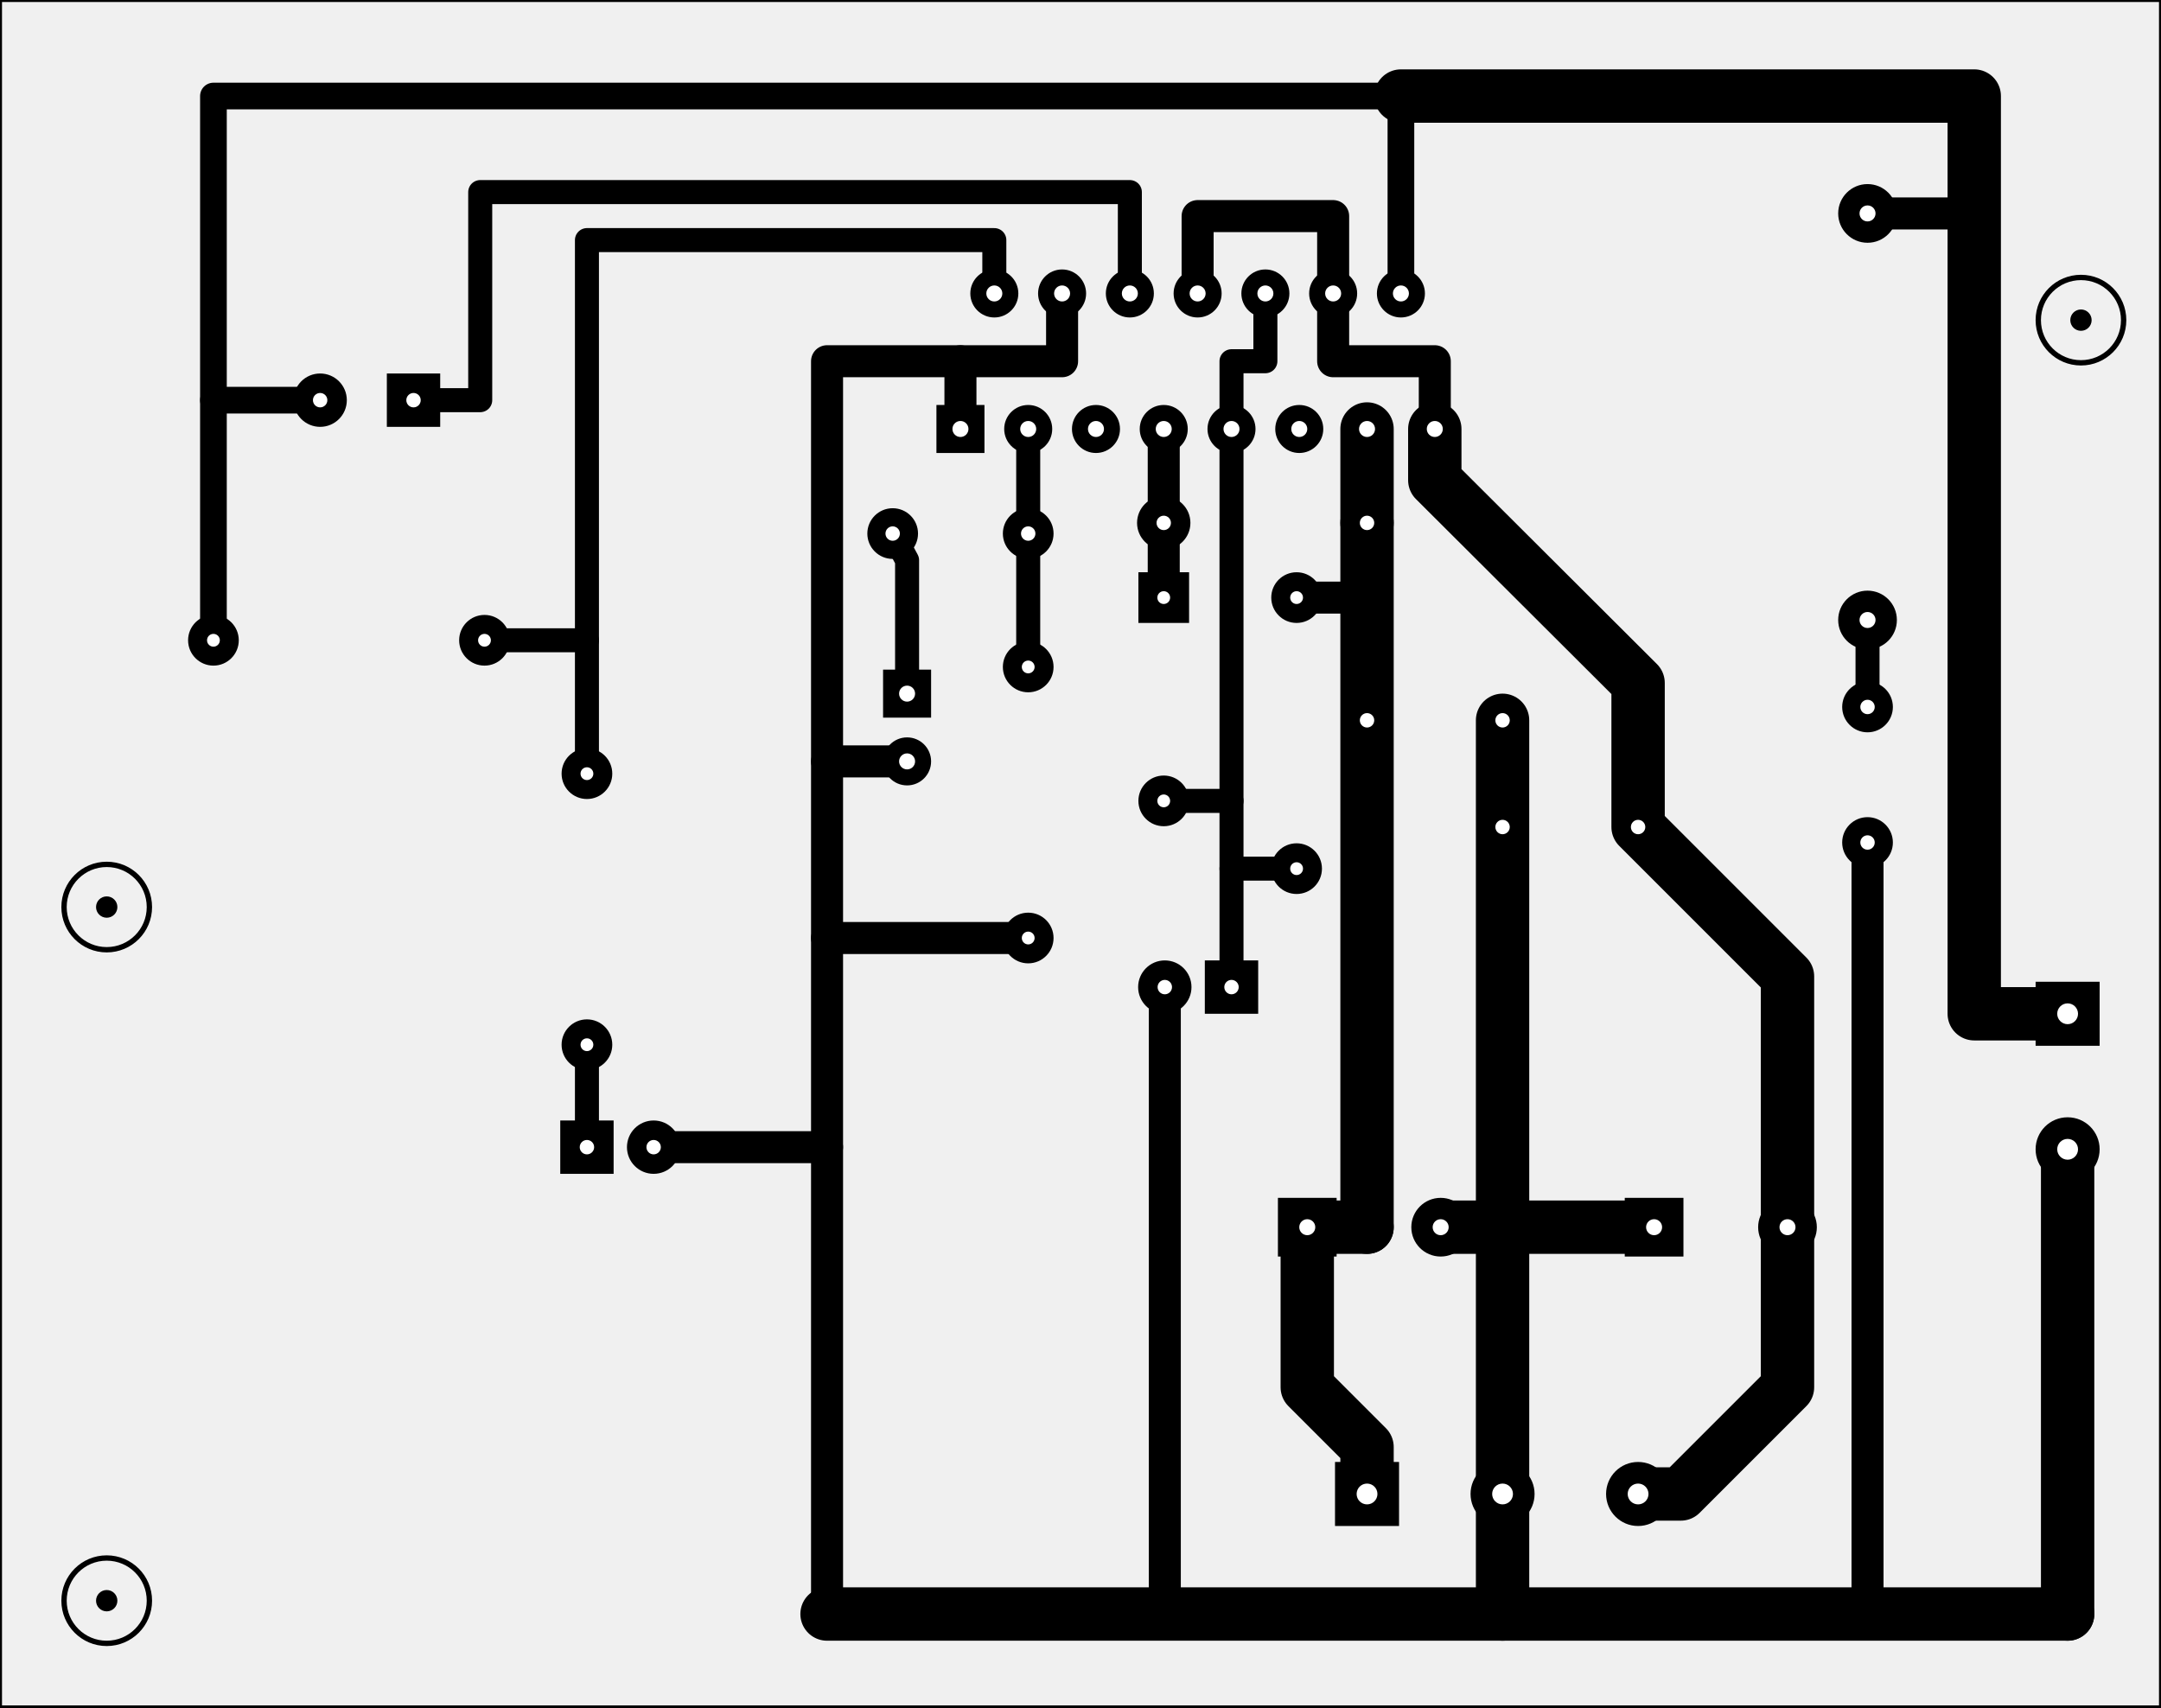
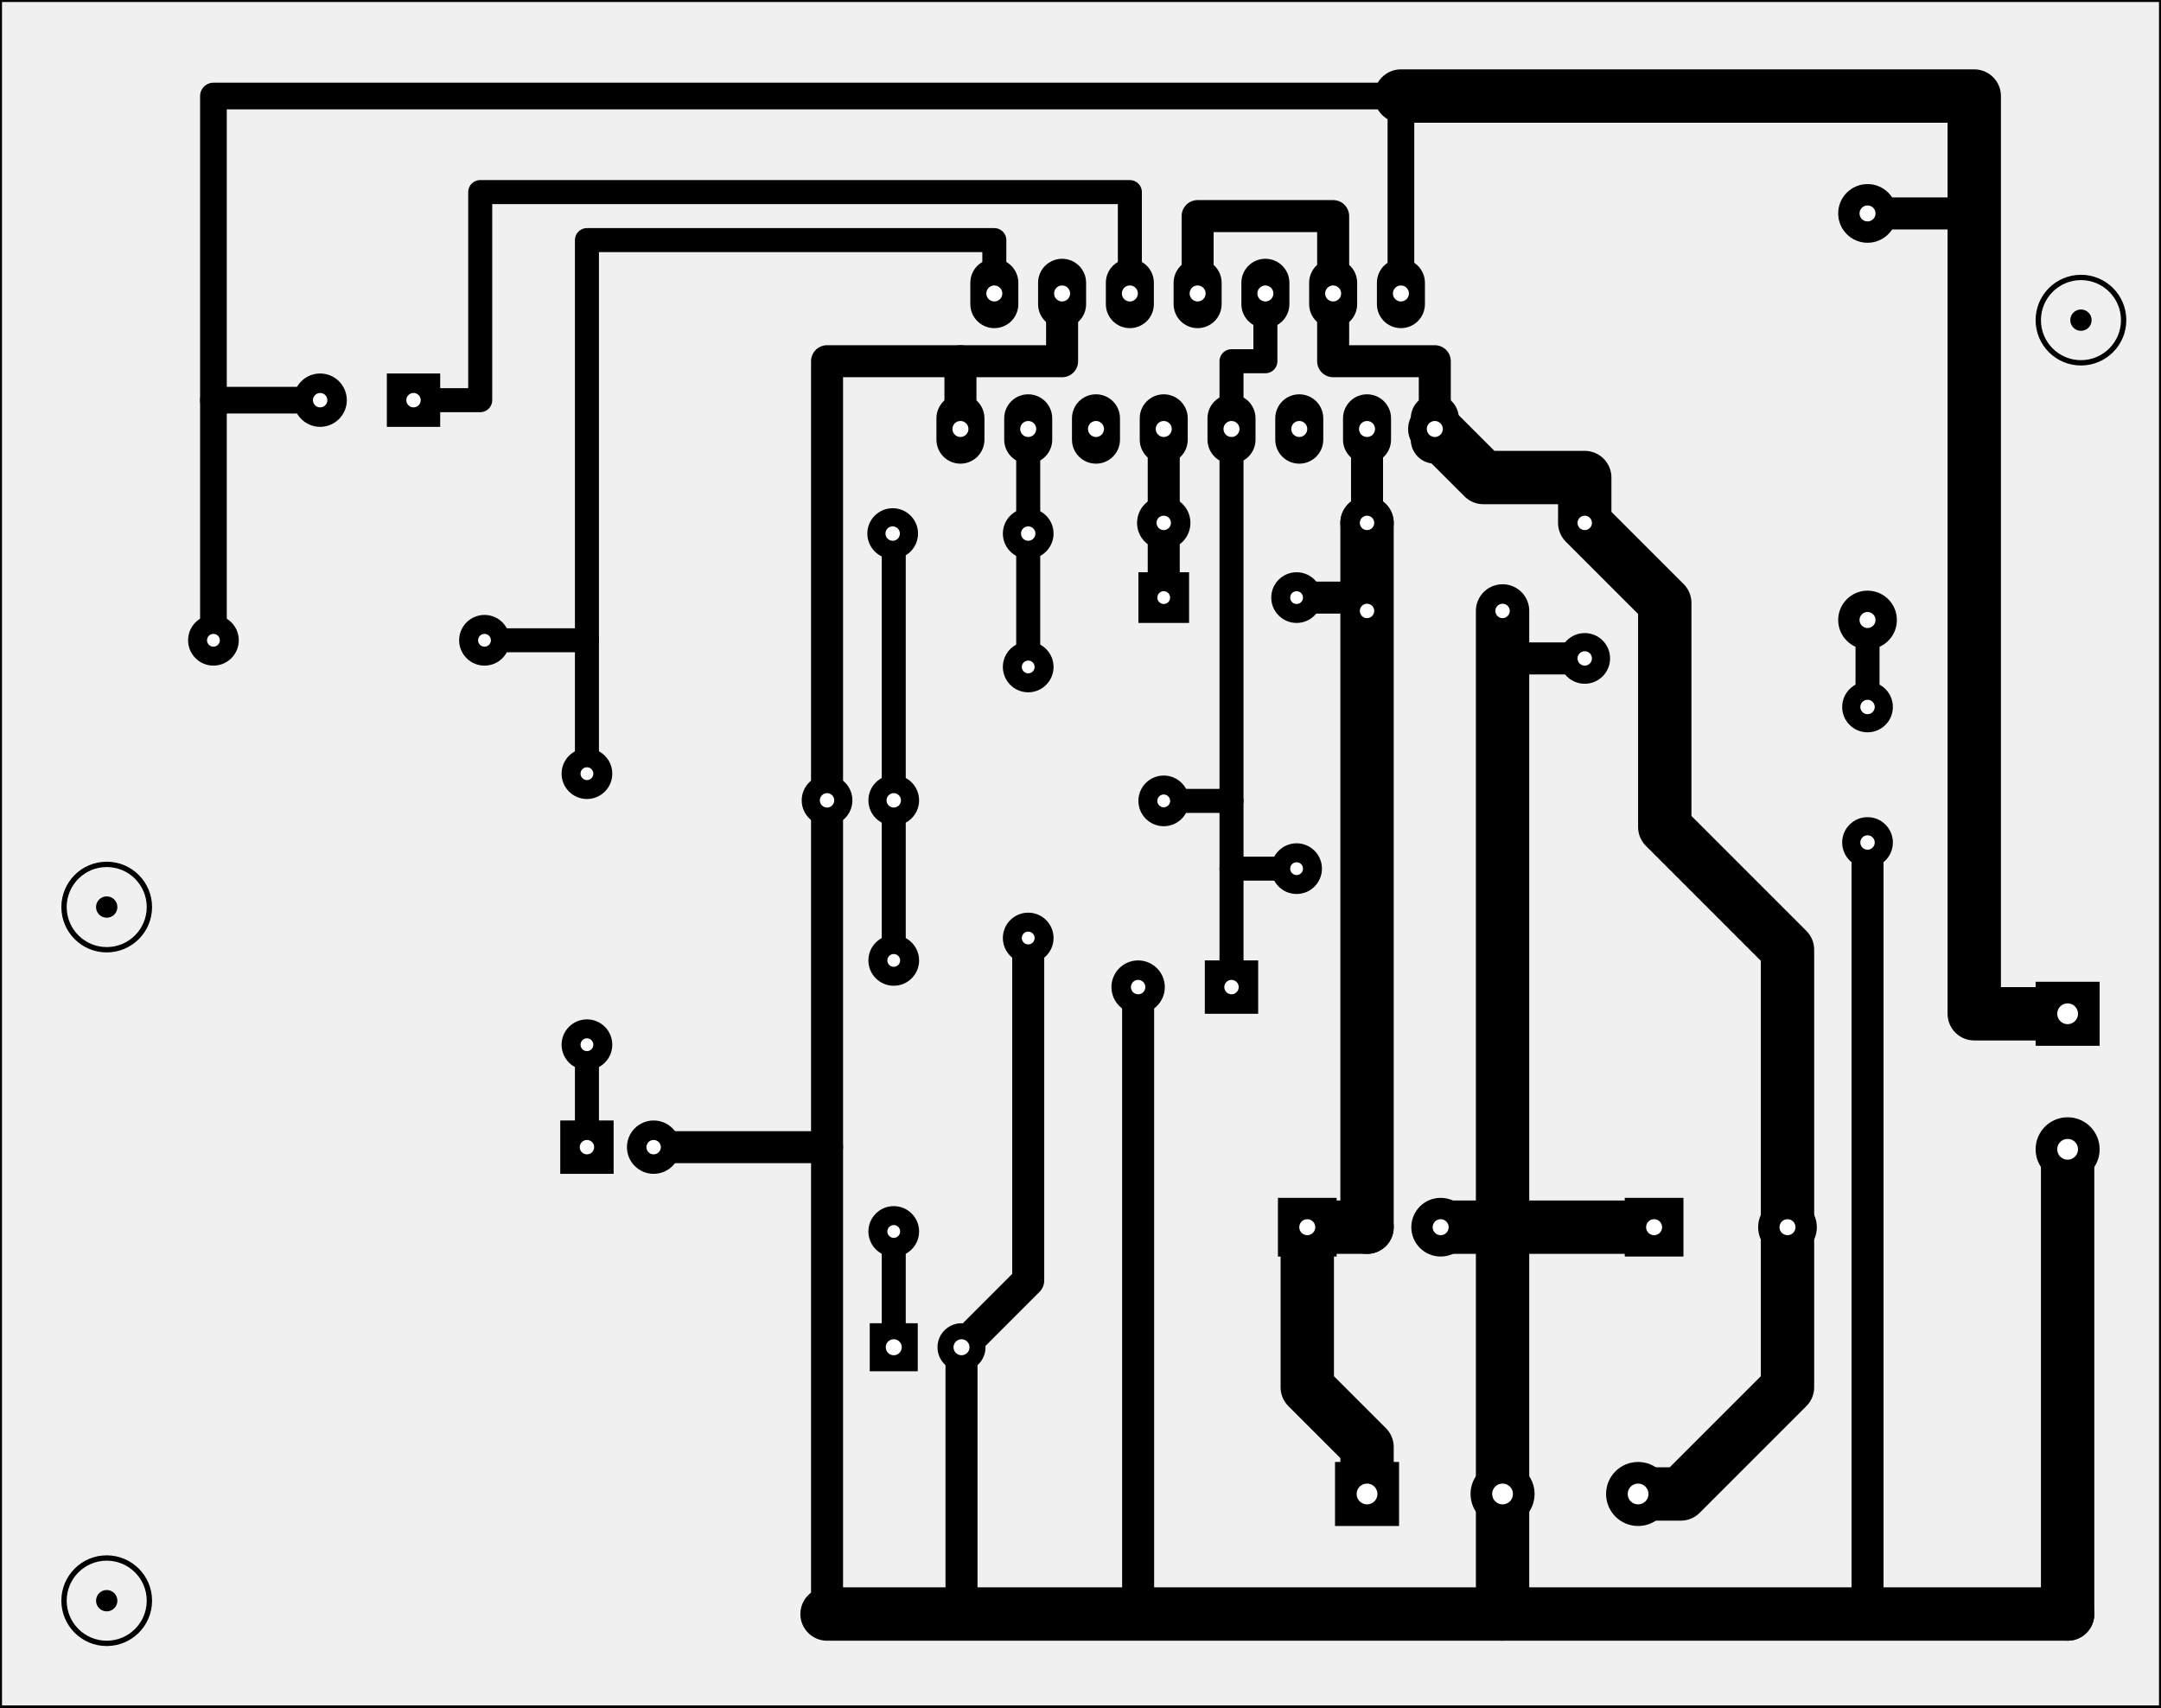
<svg xmlns="http://www.w3.org/2000/svg" width="81.0mm" height="64.0mm" viewBox="-0.0 -0.0 81.0 64.0">
  <g>
    <rect x="0" y="0" width="81.0" height="64.0" fill="none" stroke="#000" stroke-width="0.15" />
    <path d="M52.510,11.000 L52.510,3.600 L8.000,3.600 L8.000,24.000" fill="none" stroke="#000" stroke-width="1.0" stroke-linecap="round" stroke-linejoin="round" />
    <path d="M42.350,11.000 L42.350,7.200 L18.000,7.200 L18.000,15.000 L15.500,15.000" fill="none" stroke="#000" stroke-width="0.9" stroke-linecap="round" stroke-linejoin="round" />
    <path d="M8.000,15.000 L12.000,15.000" fill="none" stroke="#000" stroke-width="1.0" stroke-linecap="round" stroke-linejoin="round" />
    <path d="M37.270,11.000 L37.270,9.000 L22.000,9.000 L22.000,29.000" fill="none" stroke="#000" stroke-width="0.9" stroke-linecap="round" stroke-linejoin="round" />
    <path d="M18.160,24.000 L22.000,24.000" fill="none" stroke="#000" stroke-width="0.9" stroke-linecap="round" stroke-linejoin="round" />
    <path d="M22.000,39.160 L22.000,43.000" fill="none" stroke="#000" stroke-width="0.9" stroke-linecap="round" stroke-linejoin="round" />
    <path d="M24.500,43.000 L31.000,43.000" fill="none" stroke="#000" stroke-width="1.2" stroke-linecap="round" stroke-linejoin="round" />
    <path d="M47.430,11.000 L47.430,13.540 L46.160,13.540 L46.160,16.080" fill="none" stroke="#000" stroke-width="0.9" stroke-linecap="round" stroke-linejoin="round" />
    <path d="M46.160,16.080 L46.160,37.000" fill="none" stroke="#000" stroke-width="0.9" stroke-linecap="round" stroke-linejoin="round" />
    <path d="M43.620,16.080 L43.620,19.600 L43.620,22.400" fill="none" stroke="#000" stroke-width="1.2" stroke-linecap="round" stroke-linejoin="round" />
    <path d="M43.620,30.020 L46.160,30.020" fill="none" stroke="#000" stroke-width="0.9" stroke-linecap="round" stroke-linejoin="round" />
    <path d="M48.600,32.560 L46.160,32.560" fill="none" stroke="#000" stroke-width="0.9" stroke-linecap="round" stroke-linejoin="round" />
    <path d="M39.810,11.000 L39.810,13.540 L31.000,13.540 L31.000,60.500" fill="none" stroke="#000" stroke-width="1.2" stroke-linecap="round" stroke-linejoin="round" />
    <path d="M36.000,16.080 L36.000,13.540" fill="none" stroke="#000" stroke-width="1.2" stroke-linecap="round" stroke-linejoin="round" />
    <path d="M38.540,16.080 L38.540,20.000 L38.540,25.000" fill="none" stroke="#000" stroke-width="0.9" stroke-linecap="round" stroke-linejoin="round" />
-     <path d="M38.540,35.160 L31.000,35.160" fill="none" stroke="#000" stroke-width="1.2" stroke-linecap="round" stroke-linejoin="round" />
-     <path d="M33.460,20.000 L34.000,21.000 L34.000,26.000" fill="none" stroke="#000" stroke-width="0.9" stroke-linecap="round" stroke-linejoin="round" />
-     <path d="M34.000,28.540 L31.000,28.540" fill="none" stroke="#000" stroke-width="1.2" stroke-linecap="round" stroke-linejoin="round" />
-     <path d="M51.240,16.080 L51.240,46.000" fill="none" stroke="#000" stroke-width="2.0" stroke-linecap="round" stroke-linejoin="round" />
+     <path d="M38.540,35.160 L38.540,48.000 L36.040,50.500 L36.040,60.500" fill="none" stroke="#000" stroke-width="1.2" stroke-linecap="round" stroke-linejoin="round" />
+     <path d="M33.460,20.000 L33.500,20.000 L33.500,36.000" fill="none" stroke="#000" stroke-width="0.9" stroke-linecap="round" stroke-linejoin="round" />
+     <path d="M33.500,46.160 L33.500,50.500" fill="none" stroke="#000" stroke-width="0.9" stroke-linecap="round" stroke-linejoin="round" />
+     <path d="M51.240,16.080 L51.240,19.600" fill="none" stroke="#000" stroke-width="1.2" stroke-linecap="round" stroke-linejoin="round" />
+     <path d="M51.240,19.600 L51.240,46.000" fill="none" stroke="#000" stroke-width="2.0" stroke-linecap="round" stroke-linejoin="round" />
    <path d="M51.240,22.400 L48.600,22.400" fill="none" stroke="#000" stroke-width="1.2" stroke-linecap="round" stroke-linejoin="round" />
    <path d="M44.890,11.000 L44.890,8.100 L49.970,8.100 L49.970,13.540 L53.780,13.540 L53.780,16.080" fill="none" stroke="#000" stroke-width="1.2" stroke-linecap="round" stroke-linejoin="round" />
-     <path d="M53.780,16.080 L53.780,18.000 L61.400,25.600 L61.400,31.000 L67.000,36.600 L67.000,46.000" fill="none" stroke="#000" stroke-width="2.0" stroke-linecap="round" stroke-linejoin="round" />
-     <path d="M56.320,27.000 L56.320,60.500" fill="none" stroke="#000" stroke-width="2.0" stroke-linecap="round" stroke-linejoin="round" />
+     <path d="M53.780,16.080 L55.600,17.900 L59.400,17.900 L59.400,19.600 L62.400,22.600 L62.400,31.000 L67.000,35.600 L67.000,46.000" fill="none" stroke="#000" stroke-width="2.0" stroke-linecap="round" stroke-linejoin="round" />
+     <path d="M59.400,24.680 L56.320,24.680" fill="none" stroke="#000" stroke-width="1.2" stroke-linecap="round" stroke-linejoin="round" />
+     <path d="M56.320,22.900 L56.320,60.500" fill="none" stroke="#000" stroke-width="2.0" stroke-linecap="round" stroke-linejoin="round" />
    <path d="M51.240,46.000 L49.000,46.000" fill="none" stroke="#000" stroke-width="2.0" stroke-linecap="round" stroke-linejoin="round" />
    <path d="M54.000,46.000 L62.000,46.000" fill="none" stroke="#000" stroke-width="2.0" stroke-linecap="round" stroke-linejoin="round" />
    <path d="M49.000,46.000 L49.000,52.000 L51.240,54.240 L51.240,56.000" fill="none" stroke="#000" stroke-width="2.0" stroke-linecap="round" stroke-linejoin="round" />
    <path d="M67.000,46.000 L67.000,52.000 L63.000,56.000 L61.400,56.000" fill="none" stroke="#000" stroke-width="2.0" stroke-linecap="round" stroke-linejoin="round" />
    <path d="M31.000,60.500 L77.500,60.500" fill="none" stroke="#000" stroke-width="2.0" stroke-linecap="round" stroke-linejoin="round" />
-     <path d="M43.660,37.000 L43.660,60.500" fill="none" stroke="#000" stroke-width="1.2" stroke-linecap="round" stroke-linejoin="round" />
+     <path d="M42.660,37.000 L42.660,60.500" fill="none" stroke="#000" stroke-width="1.2" stroke-linecap="round" stroke-linejoin="round" />
    <path d="M52.510,3.600 L74.000,3.600 L74.000,38.000 L77.500,38.000" fill="none" stroke="#000" stroke-width="2.0" stroke-linecap="round" stroke-linejoin="round" />
    <path d="M77.500,43.080 L77.500,60.500" fill="none" stroke="#000" stroke-width="2.0" stroke-linecap="round" stroke-linejoin="round" />
    <path d="M70.000,8.000 L74.000,8.000" fill="none" stroke="#000" stroke-width="1.2" stroke-linecap="round" stroke-linejoin="round" />
    <path d="M70.000,23.240 L70.000,26.500" fill="none" stroke="#000" stroke-width="0.9" stroke-linecap="round" stroke-linejoin="round" />
    <path d="M70.000,31.580 L70.000,60.500" fill="none" stroke="#000" stroke-width="1.2" stroke-linecap="round" stroke-linejoin="round" />
-     <rect x="35.100" y="15.180" width="1.8" height="1.8" fill="#000" />
-     <circle cx="37.270" cy="11.000" r="0.9" fill="#000" />
-     <circle cx="38.540" cy="16.080" r="0.9" fill="#000" />
-     <circle cx="39.810" cy="11.000" r="0.9" fill="#000" />
-     <circle cx="41.080" cy="16.080" r="0.9" fill="#000" />
-     <circle cx="42.350" cy="11.000" r="0.9" fill="#000" />
-     <circle cx="43.620" cy="16.080" r="0.9" fill="#000" />
-     <circle cx="44.890" cy="11.000" r="0.9" fill="#000" />
-     <circle cx="46.160" cy="16.080" r="0.9" fill="#000" />
-     <circle cx="47.430" cy="11.000" r="0.9" fill="#000" />
-     <circle cx="48.700" cy="16.080" r="0.9" fill="#000" />
-     <circle cx="49.970" cy="11.000" r="0.9" fill="#000" />
-     <circle cx="51.240" cy="16.080" r="0.9" fill="#000" />
-     <circle cx="52.510" cy="11.000" r="0.9" fill="#000" />
-     <circle cx="53.780" cy="16.080" r="0.9" fill="#000" />
-     <rect x="14.500" y="14.000" width="2.0" height="2.0" fill="#000" />
-     <circle cx="12.000" cy="15.000" r="1.0" fill="#000" />
-     <circle cx="8.000" cy="24.000" r="0.95" fill="#000" />
-     <circle cx="18.160" cy="24.000" r="0.95" fill="#000" />
-     <circle cx="22.000" cy="29.000" r="0.95" fill="#000" />
-     <circle cx="22.000" cy="39.160" r="0.95" fill="#000" />
-     <rect x="21.000" y="42.000" width="2.0" height="2.0" fill="#000" />
-     <circle cx="24.500" cy="43.000" r="1.0" fill="#000" />
-     <circle cx="43.620" cy="19.600" r="1.0" fill="#000" />
-     <circle cx="51.240" cy="19.600" r="1.0" fill="#000" />
-     <circle cx="43.620" cy="30.020" r="0.95" fill="#000" />
-     <rect x="42.670" y="21.450" width="1.9" height="1.9" fill="#000" />
-     <circle cx="48.600" cy="22.400" r="0.95" fill="#000" />
-     <circle cx="48.600" cy="32.560" r="0.95" fill="#000" />
-     <rect x="45.160" y="36.000" width="2.0" height="2.0" fill="#000" />
-     <circle cx="43.660" cy="37.000" r="1.0" fill="#000" />
-     <circle cx="33.460" cy="20.000" r="0.95" fill="#000" />
-     <circle cx="38.540" cy="20.000" r="0.95" fill="#000" />
-     <circle cx="38.540" cy="25.000" r="0.95" fill="#000" />
-     <circle cx="38.540" cy="35.160" r="0.95" fill="#000" />
-     <rect x="33.100" y="25.100" width="1.8" height="1.8" fill="#000" />
-     <circle cx="34.000" cy="28.540" r="0.9" fill="#000" />
-     <circle cx="51.240" cy="27.000" r="0.95" fill="#000" />
-     <circle cx="56.320" cy="27.000" r="0.95" fill="#000" />
-     <circle cx="56.320" cy="31.000" r="0.95" fill="#000" />
-     <circle cx="61.400" cy="31.000" r="0.95" fill="#000" />
-     <rect x="47.900" y="44.900" width="2.2" height="2.2" fill="#000" />
-     <circle cx="54.000" cy="46.000" r="1.1" fill="#000" />
-     <rect x="60.900" y="44.900" width="2.2" height="2.2" fill="#000" />
-     <circle cx="67.000" cy="46.000" r="1.1" fill="#000" />
-     <rect x="50.040" y="54.800" width="2.4" height="2.4" fill="#000" />
-     <circle cx="56.320" cy="56.000" r="1.2" fill="#000" />
-     <circle cx="61.400" cy="56.000" r="1.2" fill="#000" />
-     <rect x="76.300" y="36.800" width="2.4" height="2.4" fill="#000" />
-     <circle cx="77.500" cy="43.080" r="1.2" fill="#000" />
-     <circle cx="70.000" cy="8.000" r="1.1" fill="#000" />
-     <circle cx="70.000" cy="23.240" r="1.1" fill="#000" />
-     <circle cx="70.000" cy="26.500" r="0.95" fill="#000" />
-     <circle cx="70.000" cy="31.580" r="0.95" fill="#000" />
+     <rect x="35.100" y="14.780" width="1.800" height="2.600" rx="0.900" fill="#000" />
+     <rect x="36.370" y="9.700" width="1.800" height="2.600" rx="0.900" fill="#000" />
+     <rect x="37.640" y="14.780" width="1.800" height="2.600" rx="0.900" fill="#000" />
+     <rect x="38.910" y="9.700" width="1.800" height="2.600" rx="0.900" fill="#000" />
+     <rect x="40.180" y="14.780" width="1.800" height="2.600" rx="0.900" fill="#000" />
+     <rect x="41.450" y="9.700" width="1.800" height="2.600" rx="0.900" fill="#000" />
+     <rect x="42.720" y="14.780" width="1.800" height="2.600" rx="0.900" fill="#000" />
+     <rect x="43.990" y="9.700" width="1.800" height="2.600" rx="0.900" fill="#000" />
+     <rect x="45.260" y="14.780" width="1.800" height="2.600" rx="0.900" fill="#000" />
+     <rect x="46.530" y="9.700" width="1.800" height="2.600" rx="0.900" fill="#000" />
+     <rect x="47.800" y="14.780" width="1.800" height="2.600" rx="0.900" fill="#000" />
+     <rect x="49.070" y="9.700" width="1.800" height="2.600" rx="0.900" fill="#000" />
+     <rect x="50.340" y="14.780" width="1.800" height="2.600" rx="0.900" fill="#000" />
+     <rect x="51.610" y="9.700" width="1.800" height="2.600" rx="0.900" fill="#000" />
+     <rect x="52.880" y="14.780" width="1.800" height="2.600" rx="0.900" fill="#000" />
+     <rect x="14.500" y="14.000" width="2.000" height="2.000" fill="#000" />
+     <circle cx="12.000" cy="15.000" r="1.000" fill="#000" />
+     <circle cx="8.000" cy="24.000" r="0.950" fill="#000" />
+     <circle cx="18.160" cy="24.000" r="0.950" fill="#000" />
+     <circle cx="22.000" cy="29.000" r="0.950" fill="#000" />
+     <circle cx="22.000" cy="39.160" r="0.950" fill="#000" />
+     <rect x="21.000" y="42.000" width="2.000" height="2.000" fill="#000" />
+     <circle cx="24.500" cy="43.000" r="1.000" fill="#000" />
+     <circle cx="43.620" cy="19.600" r="1.000" fill="#000" />
+     <circle cx="51.240" cy="19.600" r="1.000" fill="#000" />
+     <circle cx="43.620" cy="30.020" r="0.950" fill="#000" />
+     <rect x="42.670" y="21.450" width="1.900" height="1.900" fill="#000" />
+     <circle cx="48.600" cy="22.400" r="0.950" fill="#000" />
+     <circle cx="48.600" cy="32.560" r="0.950" fill="#000" />
+     <rect x="45.160" y="36.000" width="2.000" height="2.000" fill="#000" />
+     <circle cx="42.660" cy="37.000" r="1.000" fill="#000" />
+     <circle cx="33.460" cy="20.000" r="0.950" fill="#000" />
+     <circle cx="38.540" cy="20.000" r="0.950" fill="#000" />
+     <circle cx="38.540" cy="25.000" r="0.950" fill="#000" />
+     <circle cx="38.540" cy="35.160" r="0.950" fill="#000" />
+     <circle cx="31.000" cy="30.000" r="0.950" fill="#000" />
+     <circle cx="33.500" cy="30.000" r="0.950" fill="#000" />
+     <circle cx="33.500" cy="36.000" r="0.950" fill="#000" />
+     <circle cx="33.500" cy="46.160" r="0.950" fill="#000" />
+     <rect x="32.600" y="49.600" width="1.800" height="1.800" fill="#000" />
+     <circle cx="36.040" cy="50.500" r="0.900" fill="#000" />
+     <circle cx="51.240" cy="22.900" r="0.950" fill="#000" />
+     <circle cx="56.320" cy="22.900" r="0.950" fill="#000" />
+     <circle cx="59.400" cy="19.600" r="0.950" fill="#000" />
+     <circle cx="59.400" cy="24.680" r="0.950" fill="#000" />
+     <rect x="47.900" y="44.900" width="2.200" height="2.200" fill="#000" />
+     <circle cx="54.000" cy="46.000" r="1.100" fill="#000" />
+     <rect x="60.900" y="44.900" width="2.200" height="2.200" fill="#000" />
+     <circle cx="67.000" cy="46.000" r="1.100" fill="#000" />
+     <rect x="50.040" y="54.800" width="2.400" height="2.400" fill="#000" />
+     <circle cx="56.320" cy="56.000" r="1.200" fill="#000" />
+     <circle cx="61.400" cy="56.000" r="1.200" fill="#000" />
+     <rect x="76.300" y="36.800" width="2.400" height="2.400" fill="#000" />
+     <circle cx="77.500" cy="43.080" r="1.200" fill="#000" />
+     <circle cx="70.000" cy="8.000" r="1.100" fill="#000" />
+     <circle cx="70.000" cy="23.240" r="1.100" fill="#000" />
+     <circle cx="70.000" cy="26.500" r="0.950" fill="#000" />
+     <circle cx="70.000" cy="31.580" r="0.950" fill="#000" />
    <circle cx="36.000" cy="16.080" r="0.300" fill="#fff" />
    <circle cx="37.270" cy="11.000" r="0.300" fill="#fff" />
    <circle cx="38.540" cy="16.080" r="0.300" fill="#fff" />
    <circle cx="39.810" cy="11.000" r="0.300" fill="#fff" />
    <circle cx="41.080" cy="16.080" r="0.300" fill="#fff" />
    <circle cx="42.350" cy="11.000" r="0.300" fill="#fff" />
    <circle cx="43.620" cy="16.080" r="0.300" fill="#fff" />
    <circle cx="44.890" cy="11.000" r="0.300" fill="#fff" />
    <circle cx="46.160" cy="16.080" r="0.300" fill="#fff" />
    <circle cx="47.430" cy="11.000" r="0.300" fill="#fff" />
    <circle cx="48.700" cy="16.080" r="0.300" fill="#fff" />
    <circle cx="49.970" cy="11.000" r="0.300" fill="#fff" />
    <circle cx="51.240" cy="16.080" r="0.300" fill="#fff" />
    <circle cx="52.510" cy="11.000" r="0.300" fill="#fff" />
    <circle cx="53.780" cy="16.080" r="0.300" fill="#fff" />
    <circle cx="15.500" cy="15.000" r="0.270" fill="#fff" />
    <circle cx="12.000" cy="15.000" r="0.270" fill="#fff" />
    <circle cx="8.000" cy="24.000" r="0.240" fill="#fff" />
    <circle cx="18.160" cy="24.000" r="0.240" fill="#fff" />
    <circle cx="22.000" cy="29.000" r="0.240" fill="#fff" />
    <circle cx="22.000" cy="39.160" r="0.240" fill="#fff" />
    <circle cx="22.000" cy="43.000" r="0.270" fill="#fff" />
    <circle cx="24.500" cy="43.000" r="0.270" fill="#fff" />
    <circle cx="43.620" cy="19.600" r="0.270" fill="#fff" />
    <circle cx="51.240" cy="19.600" r="0.270" fill="#fff" />
    <circle cx="43.620" cy="30.020" r="0.240" fill="#fff" />
    <circle cx="43.620" cy="22.400" r="0.240" fill="#fff" />
    <circle cx="48.600" cy="22.400" r="0.240" fill="#fff" />
    <circle cx="48.600" cy="32.560" r="0.240" fill="#fff" />
    <circle cx="46.160" cy="37.000" r="0.270" fill="#fff" />
-     <circle cx="43.660" cy="37.000" r="0.270" fill="#fff" />
+     <circle cx="42.660" cy="37.000" r="0.270" fill="#fff" />
    <circle cx="33.460" cy="20.000" r="0.270" fill="#fff" />
    <circle cx="38.540" cy="20.000" r="0.270" fill="#fff" />
    <circle cx="38.540" cy="25.000" r="0.240" fill="#fff" />
    <circle cx="38.540" cy="35.160" r="0.240" fill="#fff" />
-     <circle cx="34.000" cy="26.000" r="0.300" fill="#fff" />
-     <circle cx="34.000" cy="28.540" r="0.300" fill="#fff" />
-     <circle cx="51.240" cy="27.000" r="0.270" fill="#fff" />
-     <circle cx="56.320" cy="27.000" r="0.270" fill="#fff" />
-     <circle cx="56.320" cy="31.000" r="0.270" fill="#fff" />
-     <circle cx="61.400" cy="31.000" r="0.270" fill="#fff" />
+     <circle cx="31.000" cy="30.000" r="0.270" fill="#fff" />
+     <circle cx="33.500" cy="30.000" r="0.270" fill="#fff" />
+     <circle cx="33.500" cy="36.000" r="0.240" fill="#fff" />
+     <circle cx="33.500" cy="46.160" r="0.240" fill="#fff" />
+     <circle cx="33.500" cy="50.500" r="0.300" fill="#fff" />
+     <circle cx="36.040" cy="50.500" r="0.300" fill="#fff" />
+     <circle cx="51.240" cy="22.900" r="0.270" fill="#fff" />
+     <circle cx="56.320" cy="22.900" r="0.270" fill="#fff" />
+     <circle cx="59.400" cy="19.600" r="0.270" fill="#fff" />
+     <circle cx="59.400" cy="24.680" r="0.270" fill="#fff" />
    <circle cx="49.000" cy="46.000" r="0.300" fill="#fff" />
    <circle cx="54.000" cy="46.000" r="0.300" fill="#fff" />
    <circle cx="62.000" cy="46.000" r="0.300" fill="#fff" />
    <circle cx="67.000" cy="46.000" r="0.300" fill="#fff" />
    <circle cx="51.240" cy="56.000" r="0.390" fill="#fff" />
    <circle cx="56.320" cy="56.000" r="0.390" fill="#fff" />
    <circle cx="61.400" cy="56.000" r="0.390" fill="#fff" />
    <circle cx="77.500" cy="38.000" r="0.390" fill="#fff" />
    <circle cx="77.500" cy="43.080" r="0.390" fill="#fff" />
    <circle cx="70.000" cy="8.000" r="0.300" fill="#fff" />
    <circle cx="70.000" cy="23.240" r="0.300" fill="#fff" />
    <circle cx="70.000" cy="26.500" r="0.270" fill="#fff" />
    <circle cx="70.000" cy="31.580" r="0.270" fill="#fff" />
    <circle cx="4.0" cy="34.0" r="1.6" fill="none" stroke="#000" stroke-width="0.2" />
    <circle cx="4.0" cy="34.0" r="0.4" fill="#000" />
    <circle cx="4.0" cy="60.0" r="1.6" fill="none" stroke="#000" stroke-width="0.2" />
    <circle cx="4.0" cy="60.0" r="0.4" fill="#000" />
    <circle cx="78.0" cy="12.0" r="1.6" fill="none" stroke="#000" stroke-width="0.2" />
    <circle cx="78.0" cy="12.0" r="0.4" fill="#000" />
  </g>
</svg>
